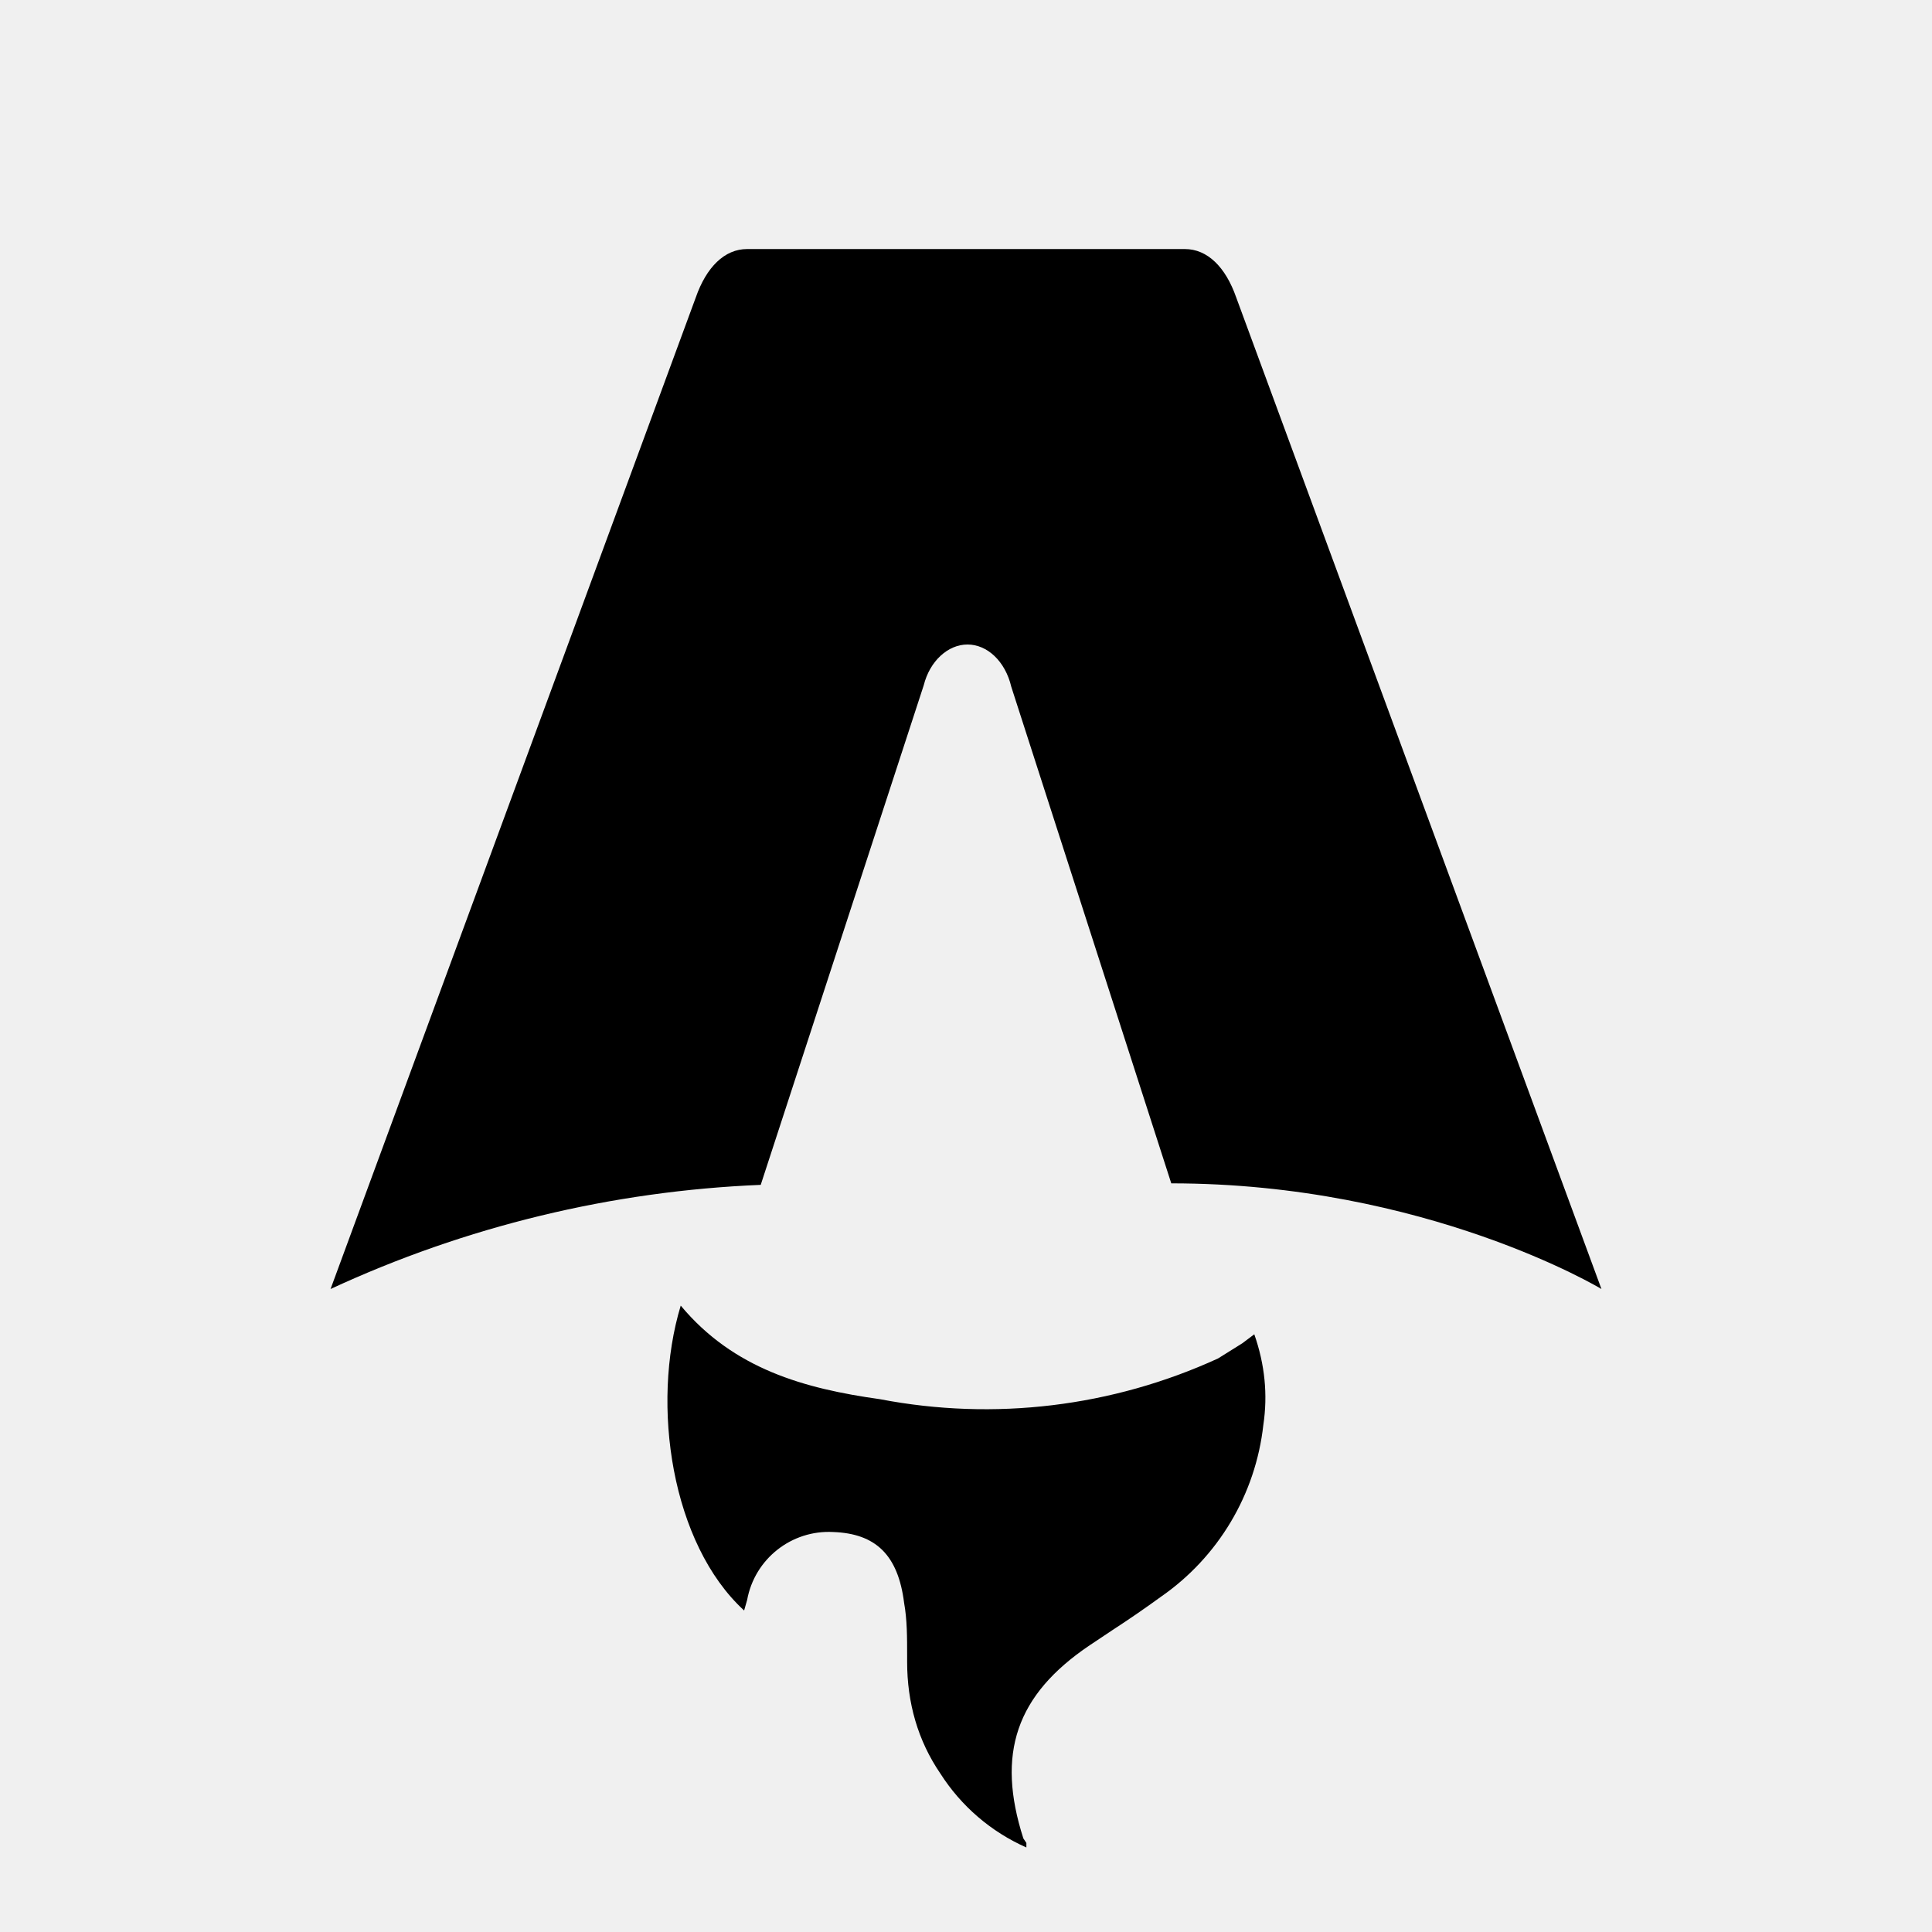
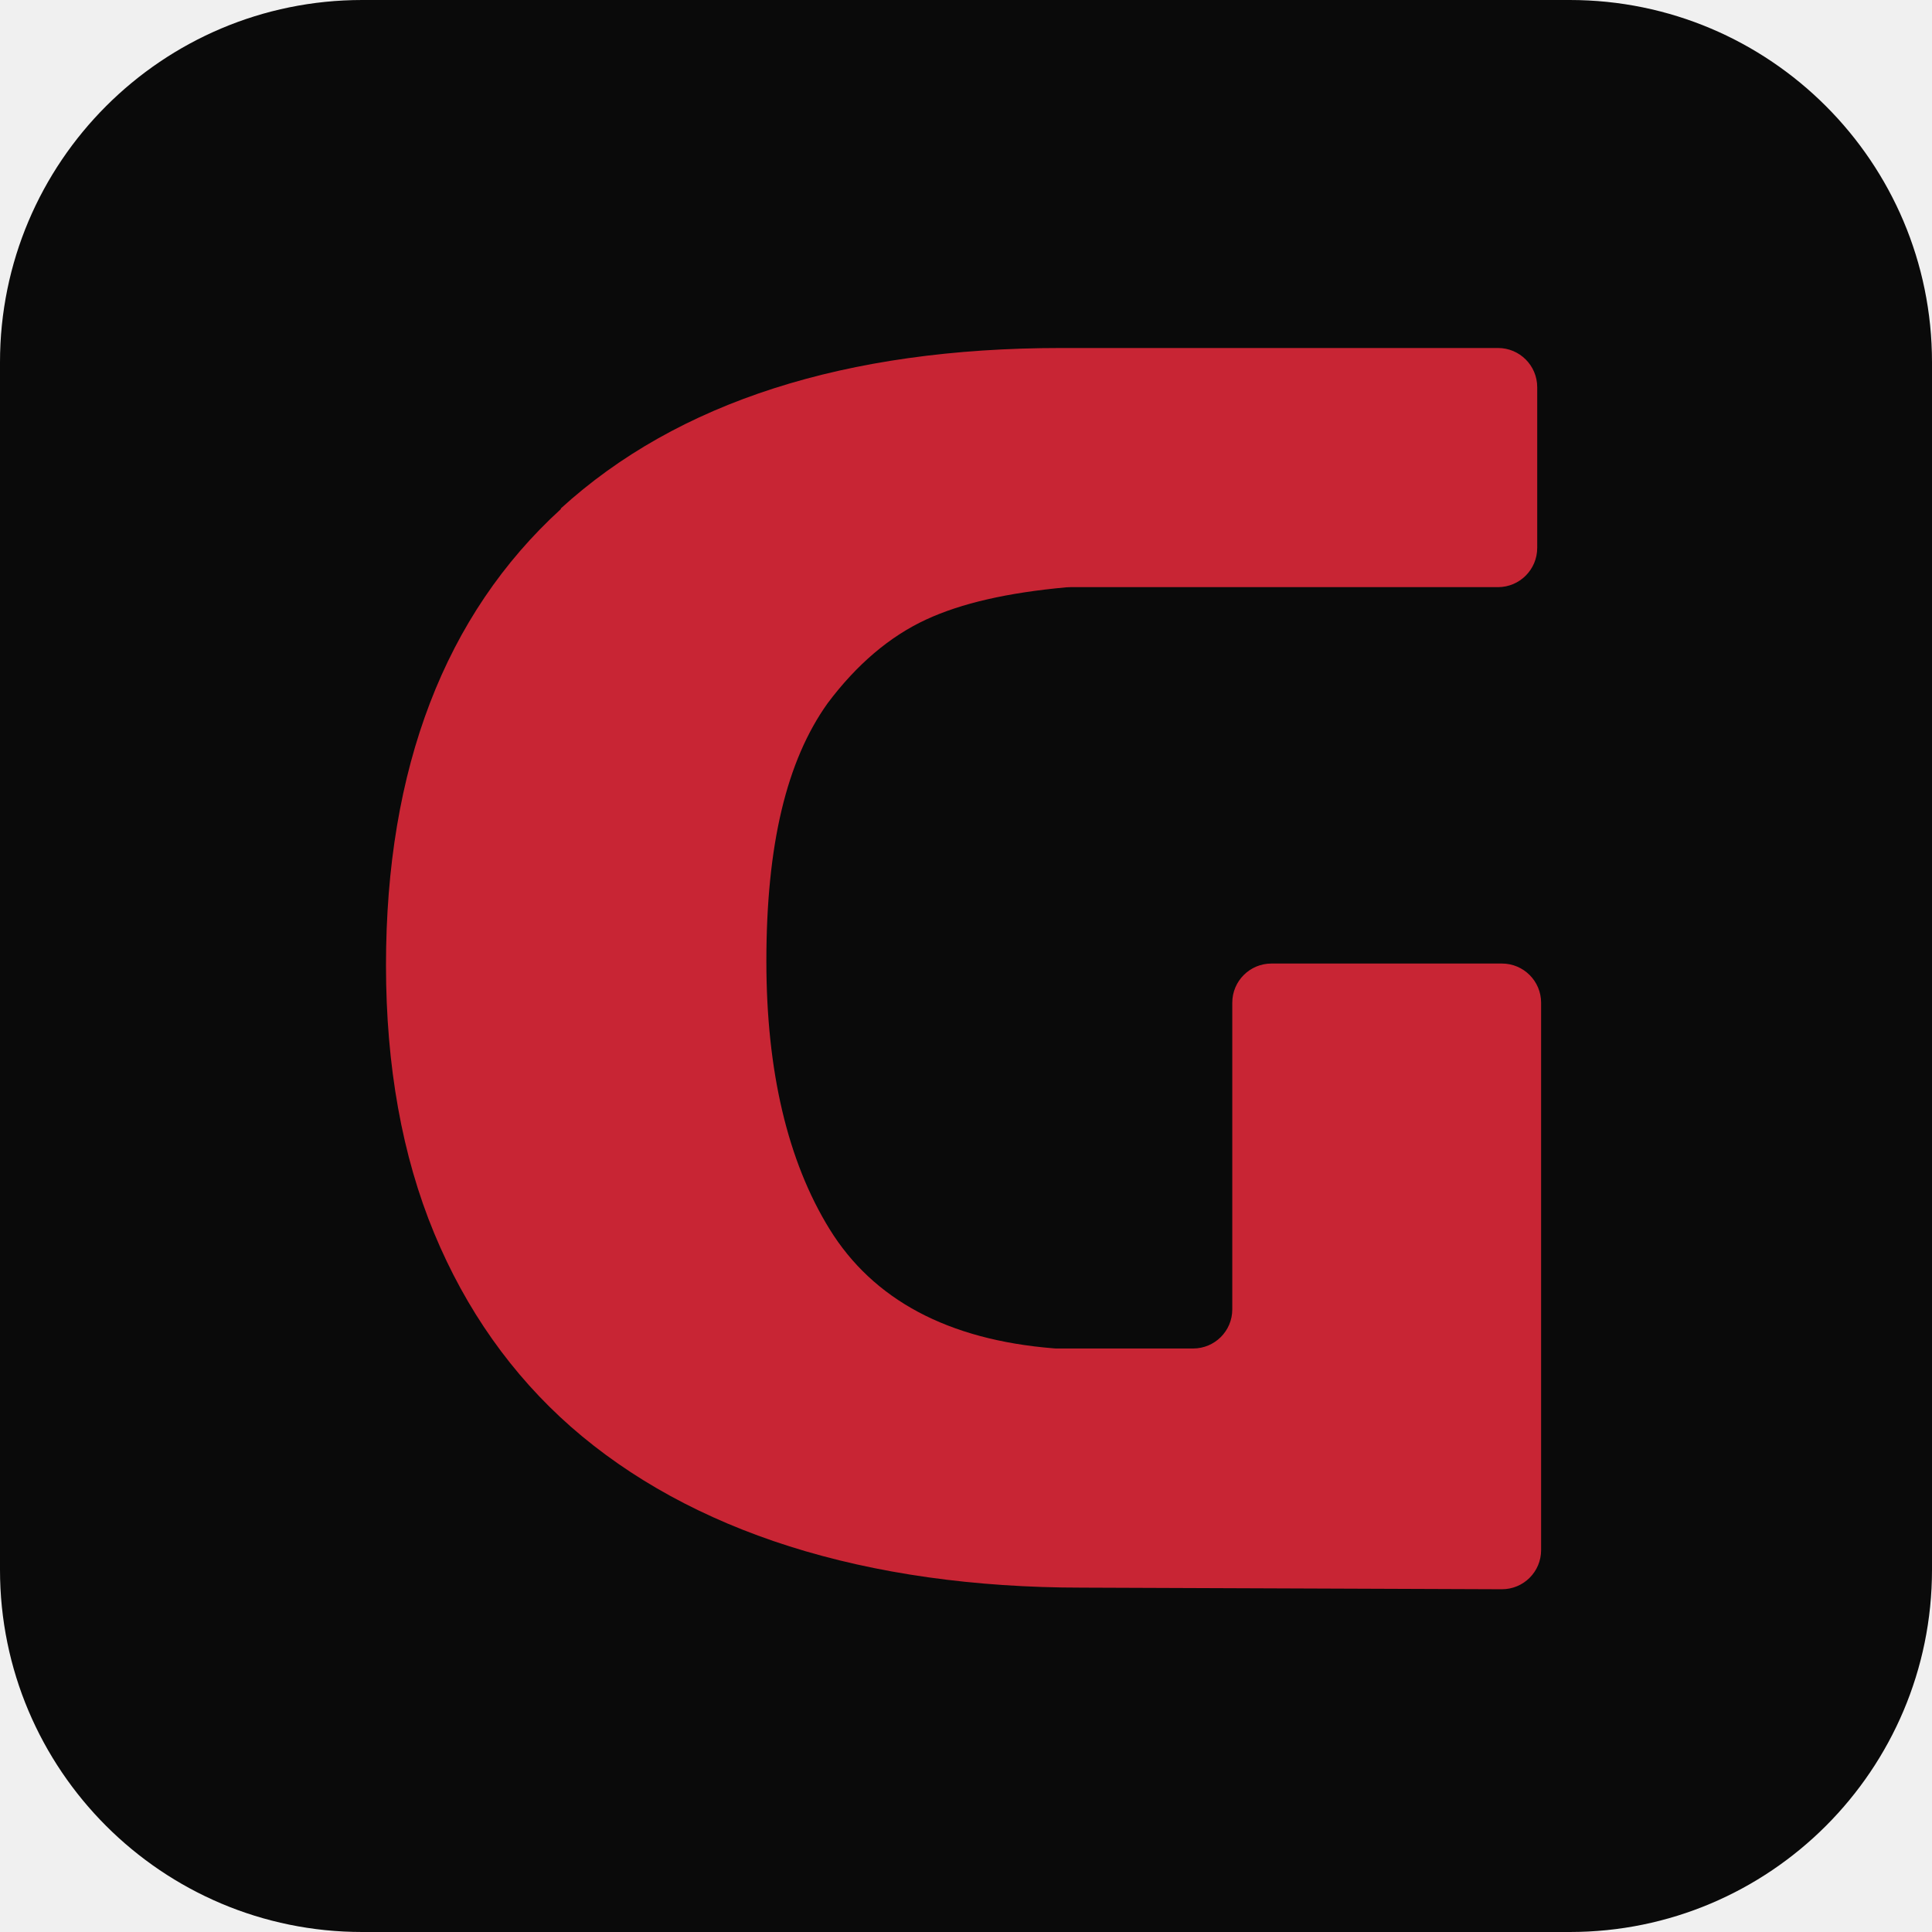
- <svg xmlns="http://www.w3.org/2000/svg" fill="none" viewBox="0 0 128 128">
-   <path d="M50.4 78.5a75.1 75.1 0 0 0-28.5 6.9l24.2-65.7c.7-2 1.9-3.2 3.4-3.2h29c1.5 0 2.7 1.2 3.4 3.2l24.2 65.7s-11.6-7-28.5-7L67 45.5c-.4-1.7-1.6-2.8-2.9-2.8-1.3 0-2.5 1.1-2.9 2.7L50.4 78.5Zm-1.1 28.2Zm-4.2-20.2c-2 6.6-.6 15.8 4.2 20.2a17.5 17.5 0 0 1 .2-.7 5.5 5.5 0 0 1 5.7-4.5c2.8.1 4.3 1.5 4.7 4.7.2 1.1.2 2.3.2 3.5v.4c0 2.7.7 5.2 2.2 7.4a13 13 0 0 0 5.7 4.9v-.3l-.2-.3c-1.8-5.6-.5-9.5 4.4-12.8l1.5-1a73 73 0 0 0 3.2-2.2 16 16 0 0 0 6.8-11.4c.3-2 .1-4-.6-6l-.8.6-1.6 1a37 37 0 0 1-22.4 2.7c-5-.7-9.7-2-13.2-6.2Z" />
-   <style>
-         path { fill: #000; }
-         @media (prefers-color-scheme: dark) {
-             path { fill: #FFF; }
-         }
-     </style>
+ <svg xmlns="http://www.w3.org/2000/svg" width="512" height="512" viewBox="0 0 512 512">
+   <rect width="512" height="512" rx="96" fill="#0a0a0a" />
+   <path fill="#c82534" transform="translate(-110.19 -105.70) scale(2.24658)" d="M115.22 107.09c-13.69 12.49-20.64 30.6-20.64 53.82 0 11.88 1.91 22.51 5.68 31.6 3.74 9.03 9.17 16.72 16.14 22.85 7.01 6.15 15.68 10.9 25.78 14.1 10.2 3.23 21.81 4.87 34.51 4.87l49.52.19c2.56 0 4.63-2.06 4.63-4.62v-64.57c0-2.55-2.07-4.62-4.62-4.62h-27.19a4.62 4.62 0 0 0-4.62 4.61v36.19c0 2.55-2.07 4.61-4.62 4.61H173.8c-.16 0-.33 0-.49-.02-12.46-1.01-21.27-5.74-26.41-14.07-4.94-8.01-7.45-18.64-7.45-31.6 0-13.67 2.36-23.62 7.23-30.43 3.44-4.59 7.34-7.89 11.62-9.87 4.15-1.92 9.56-3.16 16.53-3.8.16-.01.33-.02.49-.02h50.45a4.63 4.63 0 0 0 4.61-4.63V92.72c0-2.55-2.07-4.62-4.62-4.62h-51.55c-25.39 0-45.25 6.37-59.02 18.94Z" />
</svg>
